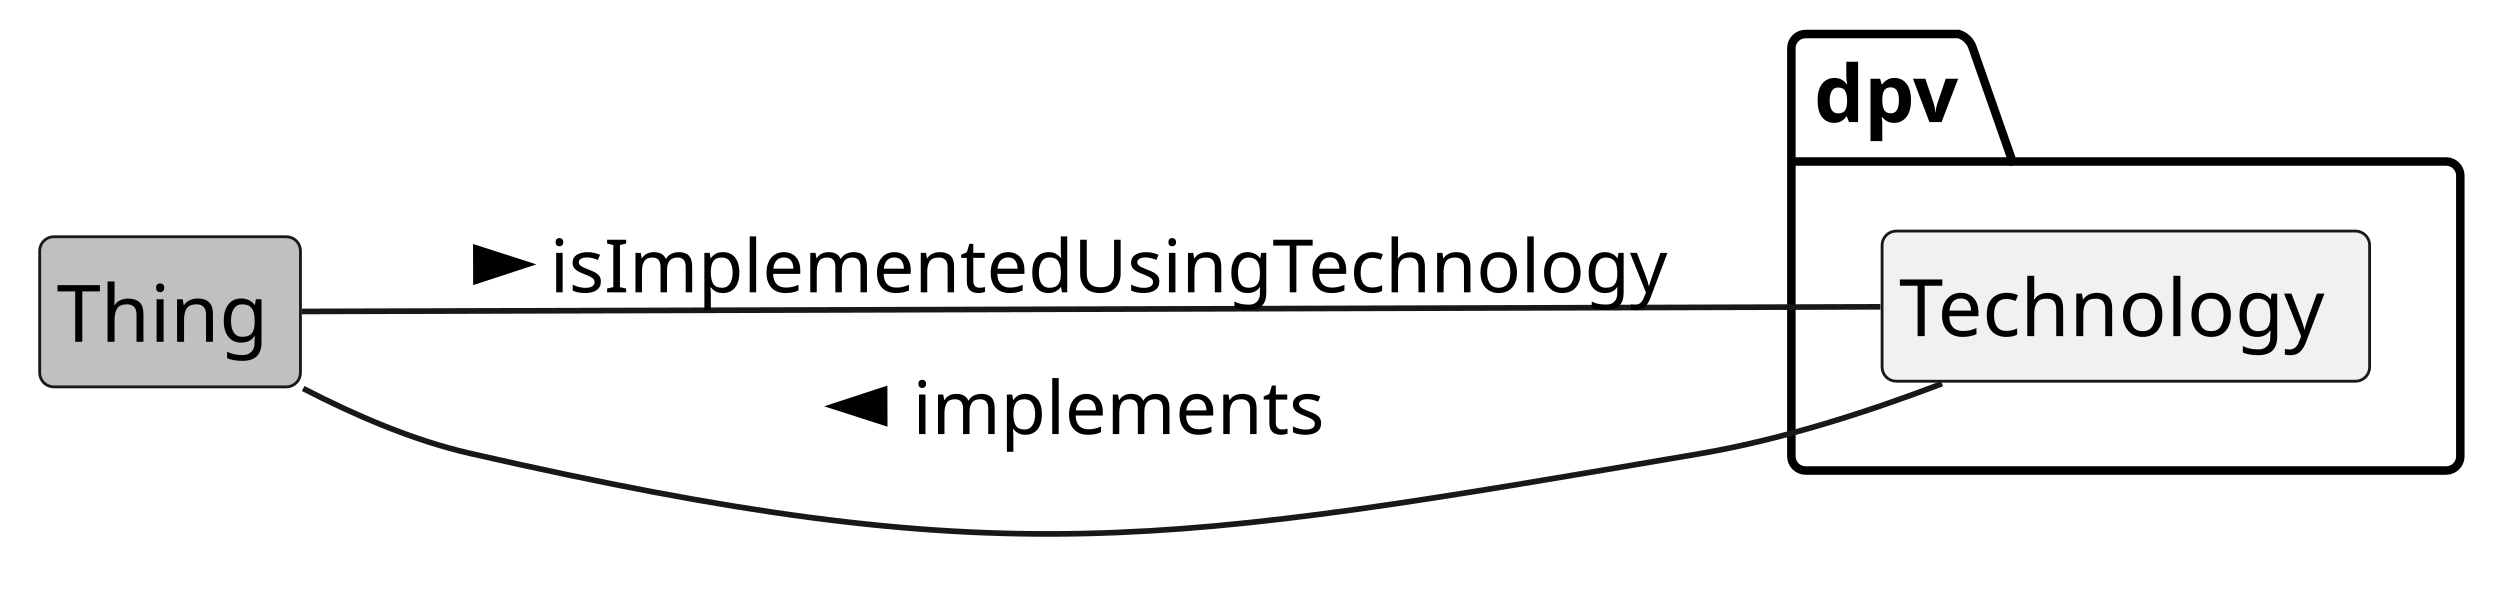
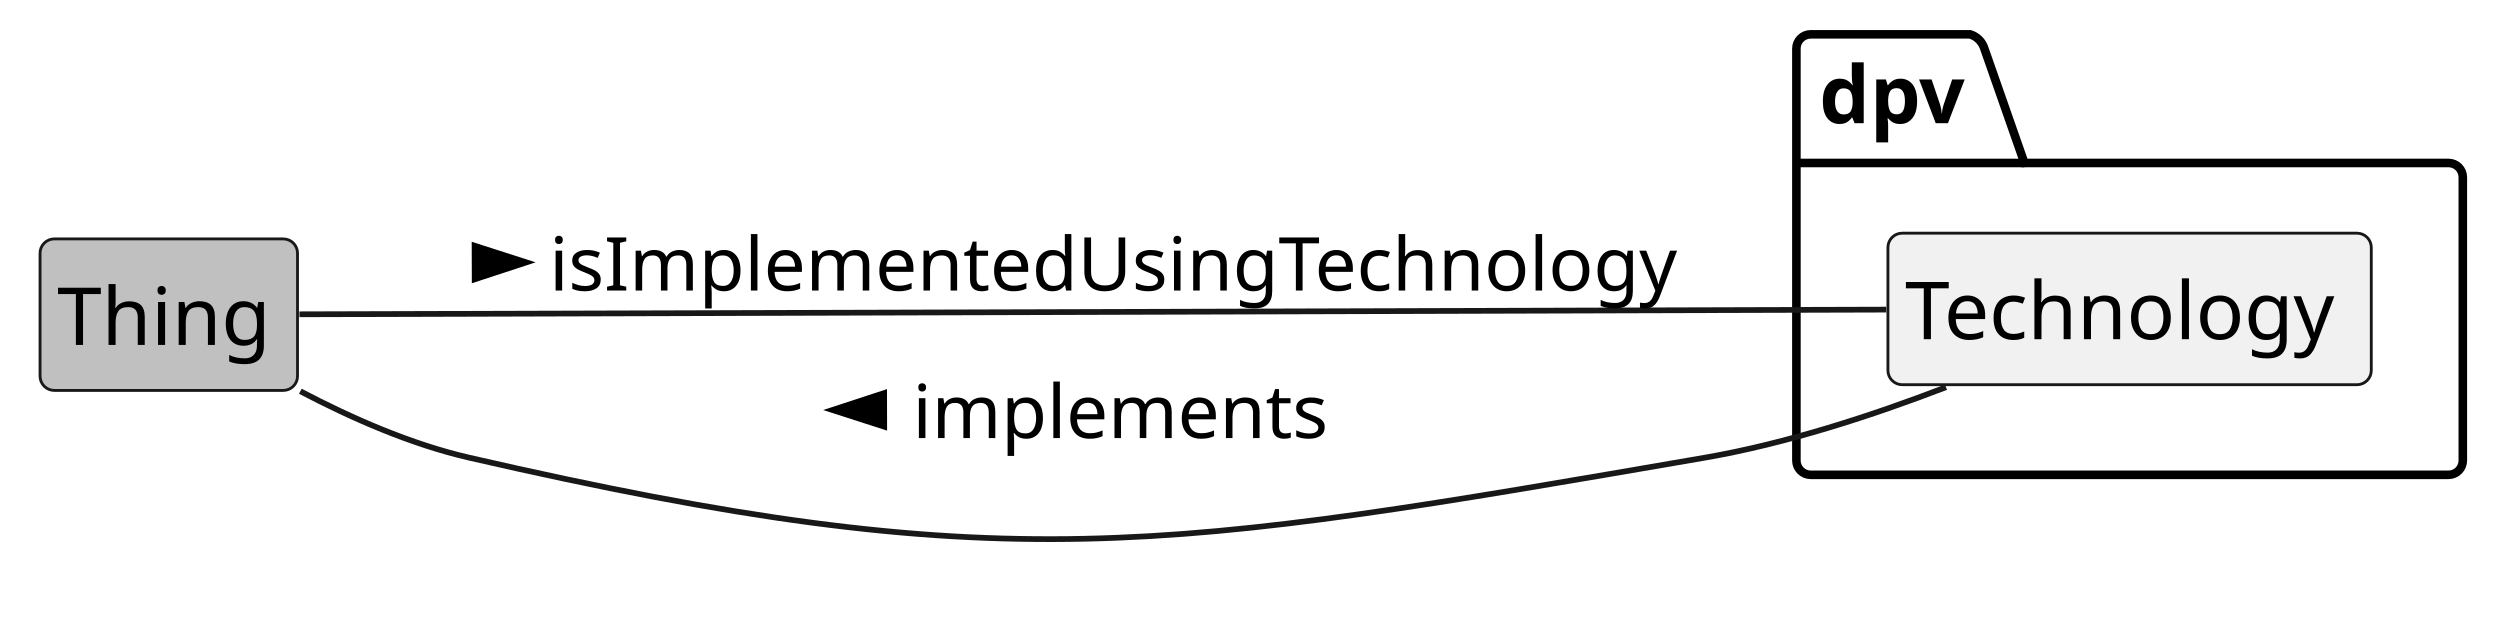
- <svg xmlns="http://www.w3.org/2000/svg" contentStyleType="text/css" height="108px" preserveAspectRatio="none" style="width:441px;height:108px;background:#FFFFFF;" version="1.1" viewBox="0 0 441 108" width="441px" zoomAndPan="magnify">
+ <svg xmlns="http://www.w3.org/2000/svg" contentStyleType="text/css" data-diagram-type="CLASS" height="108px" preserveAspectRatio="none" style="width:437px;height:108px;background:#FFFFFF;" version="1.1" viewBox="0 0 437 108" width="437px" zoomAndPan="magnify">
  <defs />
  <g>
    <g id="cluster_dpv">
-       <path d="M318.5,6 L345.5,6 A3.75,3.75 0 0 1 348,8.5 L355,28.488 L431.5,28.488 A2.5,2.5 0 0 1 434,30.988 L434,80.5 A2.5,2.5 0 0 1 431.5,83 L318.5,83 A2.5,2.5 0 0 1 316,80.5 L316,8.5 A2.5,2.5 0 0 1 318.5,6 " fill="none" style="stroke:#000000;stroke-width:1.5;" />
-       <line style="stroke:#000000;stroke-width:1.5;" x1="316" x2="355" y1="28.488" y2="28.488" />
-       <text fill="#000000" font-family="sans-serif" font-size="14" font-weight="bold" lengthAdjust="spacing" textLength="26" x="320" y="21.535">dpv</text>
+       <path d="M316.51,6 L344.368,6 A3.75,3.75 0 0 1 346.868,8.5 L353.868,28.488 L428,28.488 A2.5,2.5 0 0 1 430.5,30.988 L430.5,80.5 A2.5,2.5 0 0 1 428,83 L316.51,83 A2.5,2.5 0 0 1 314.01,80.5 L314.01,8.5 A2.5,2.5 0 0 1 316.51,6 " fill="transparent" style="stroke:#000000;stroke-width:1.5;" />
+       <line style="stroke:#000000;stroke-width:1.5;" x1="314.01" x2="353.868" y1="28.488" y2="28.488" />
+       <text fill="#000000" font-family="sans-serif" font-size="14" font-weight="bold" lengthAdjust="spacing" textLength="26.858" x="318.01" y="21.535">dpv</text>
    </g>
    <g id="elem_Technology">
-       <rect codeLine="7" fill="#F1F1F1" height="26.488" id="Technology" rx="2.5" ry="2.5" style="stroke:#181818;stroke-width:0.5;" width="86" x="332" y="40.76" />
-       <text fill="#000000" font-family="sans-serif" font-size="14" lengthAdjust="spacing" textLength="80" x="335" y="59.295">Technology</text>
+       <rect codeLine="7" fill="#F1F1F1" height="26.488" id="Technology" rx="2.5" ry="2.5" style="stroke:#181818;stroke-width:0.5;" width="84.49" x="330.01" y="40.76" />
+       <text fill="#000000" font-family="sans-serif" font-size="14" lengthAdjust="spacing" textLength="78.49" x="333.01" y="59.295">Technology</text>
    </g>
    <g id="elem_Thing">
-       <rect codeLine="5" fill="#C0C0C0" height="26.488" id="Thing" rx="2.5" ry="2.5" style="stroke:#181818;stroke-width:0.5;" width="46" x="7" y="41.76" />
-       <text fill="#000000" font-family="sans-serif" font-size="14" lengthAdjust="spacing" textLength="40" x="10" y="60.295">Thing</text>
+       <rect codeLine="5" fill="#C0C0C0" height="26.488" id="Thing" rx="2.5" ry="2.5" style="stroke:#181818;stroke-width:0.5;" width="45.006" x="7" y="41.76" />
+       <text fill="#000000" font-family="sans-serif" font-size="14" lengthAdjust="spacing" textLength="39.006" x="10" y="60.295">Thing</text>
    </g>
    <g id="link_Thing_Technology">
-       <path codeLine="9" d="M53.24,54.94 C109.5,54.77 258.23,54.34 331.7,54.12 " fill="none" id="Thing-Technology" style="stroke:#181818;stroke-width:1.0;" />
-       <polygon fill="#000000" points="93,46.641,83.946,43.728,83.964,49.606,93,46.641" style="stroke:#000000;stroke-width:1.0;" />
-       <text fill="#000000" font-family="sans-serif" font-size="13" lengthAdjust="spacing" textLength="202" x="97" y="51.568">isImplementedUsingTechnology</text>
+       <path codeLine="9" d="M52.34,54.94 C108.15,54.77 256.79,54.34 329.72,54.12 " fill="transparent" id="Thing-Technology" style="stroke:#181818;stroke-width:1;" />
+       <polygon fill="#000000" points="92.01,45.861,82.956,42.948,82.974,48.826,92.01,45.861" style="stroke:#000000;stroke-width:1;" />
+       <text fill="#000000" font-family="sans-serif" font-size="13" lengthAdjust="spacing" textLength="201.633" x="96.01" y="50.788">isImplementedUsingTechnology</text>
    </g>
    <g id="link_Technology_Thing">
-       <path codeLine="10" d="M342.57,67.68 C329.65,72.61 314.36,77.55 300,80 C204.93,96.22 177.03,101.43 83,80 C72.84,77.69 62.36,73.13 53.48,68.53 " fill="none" id="Technology-Thing" style="stroke:#181818;stroke-width:1.0;" />
-       <polygon fill="#000000" points="147,71.67,156.054,74.582,156.036,68.704,147,71.67" style="stroke:#000000;stroke-width:1.0;" />
-       <text fill="#000000" font-family="sans-serif" font-size="13" lengthAdjust="spacing" textLength="74" x="161" y="76.568">implements</text>
+       <path codeLine="10" d="M340.16,67.68 C327.36,72.61 312.23,77.55 298.01,80 C203.4,96.29 175.57,101.51 82.01,80 C71.83,77.66 61.34,73.04 52.5,68.39 " fill="transparent" id="Technology-Thing" style="stroke:#181818;stroke-width:1;" />
+       <polygon fill="#000000" points="145.51,71.668,154.562,74.584,154.548,68.706,145.51,71.668" style="stroke:#000000;stroke-width:1;" />
+       <text fill="#000000" font-family="sans-serif" font-size="13" lengthAdjust="spacing" textLength="74.014" x="159.51" y="76.568">implements</text>
    </g>
  </g>
</svg>
